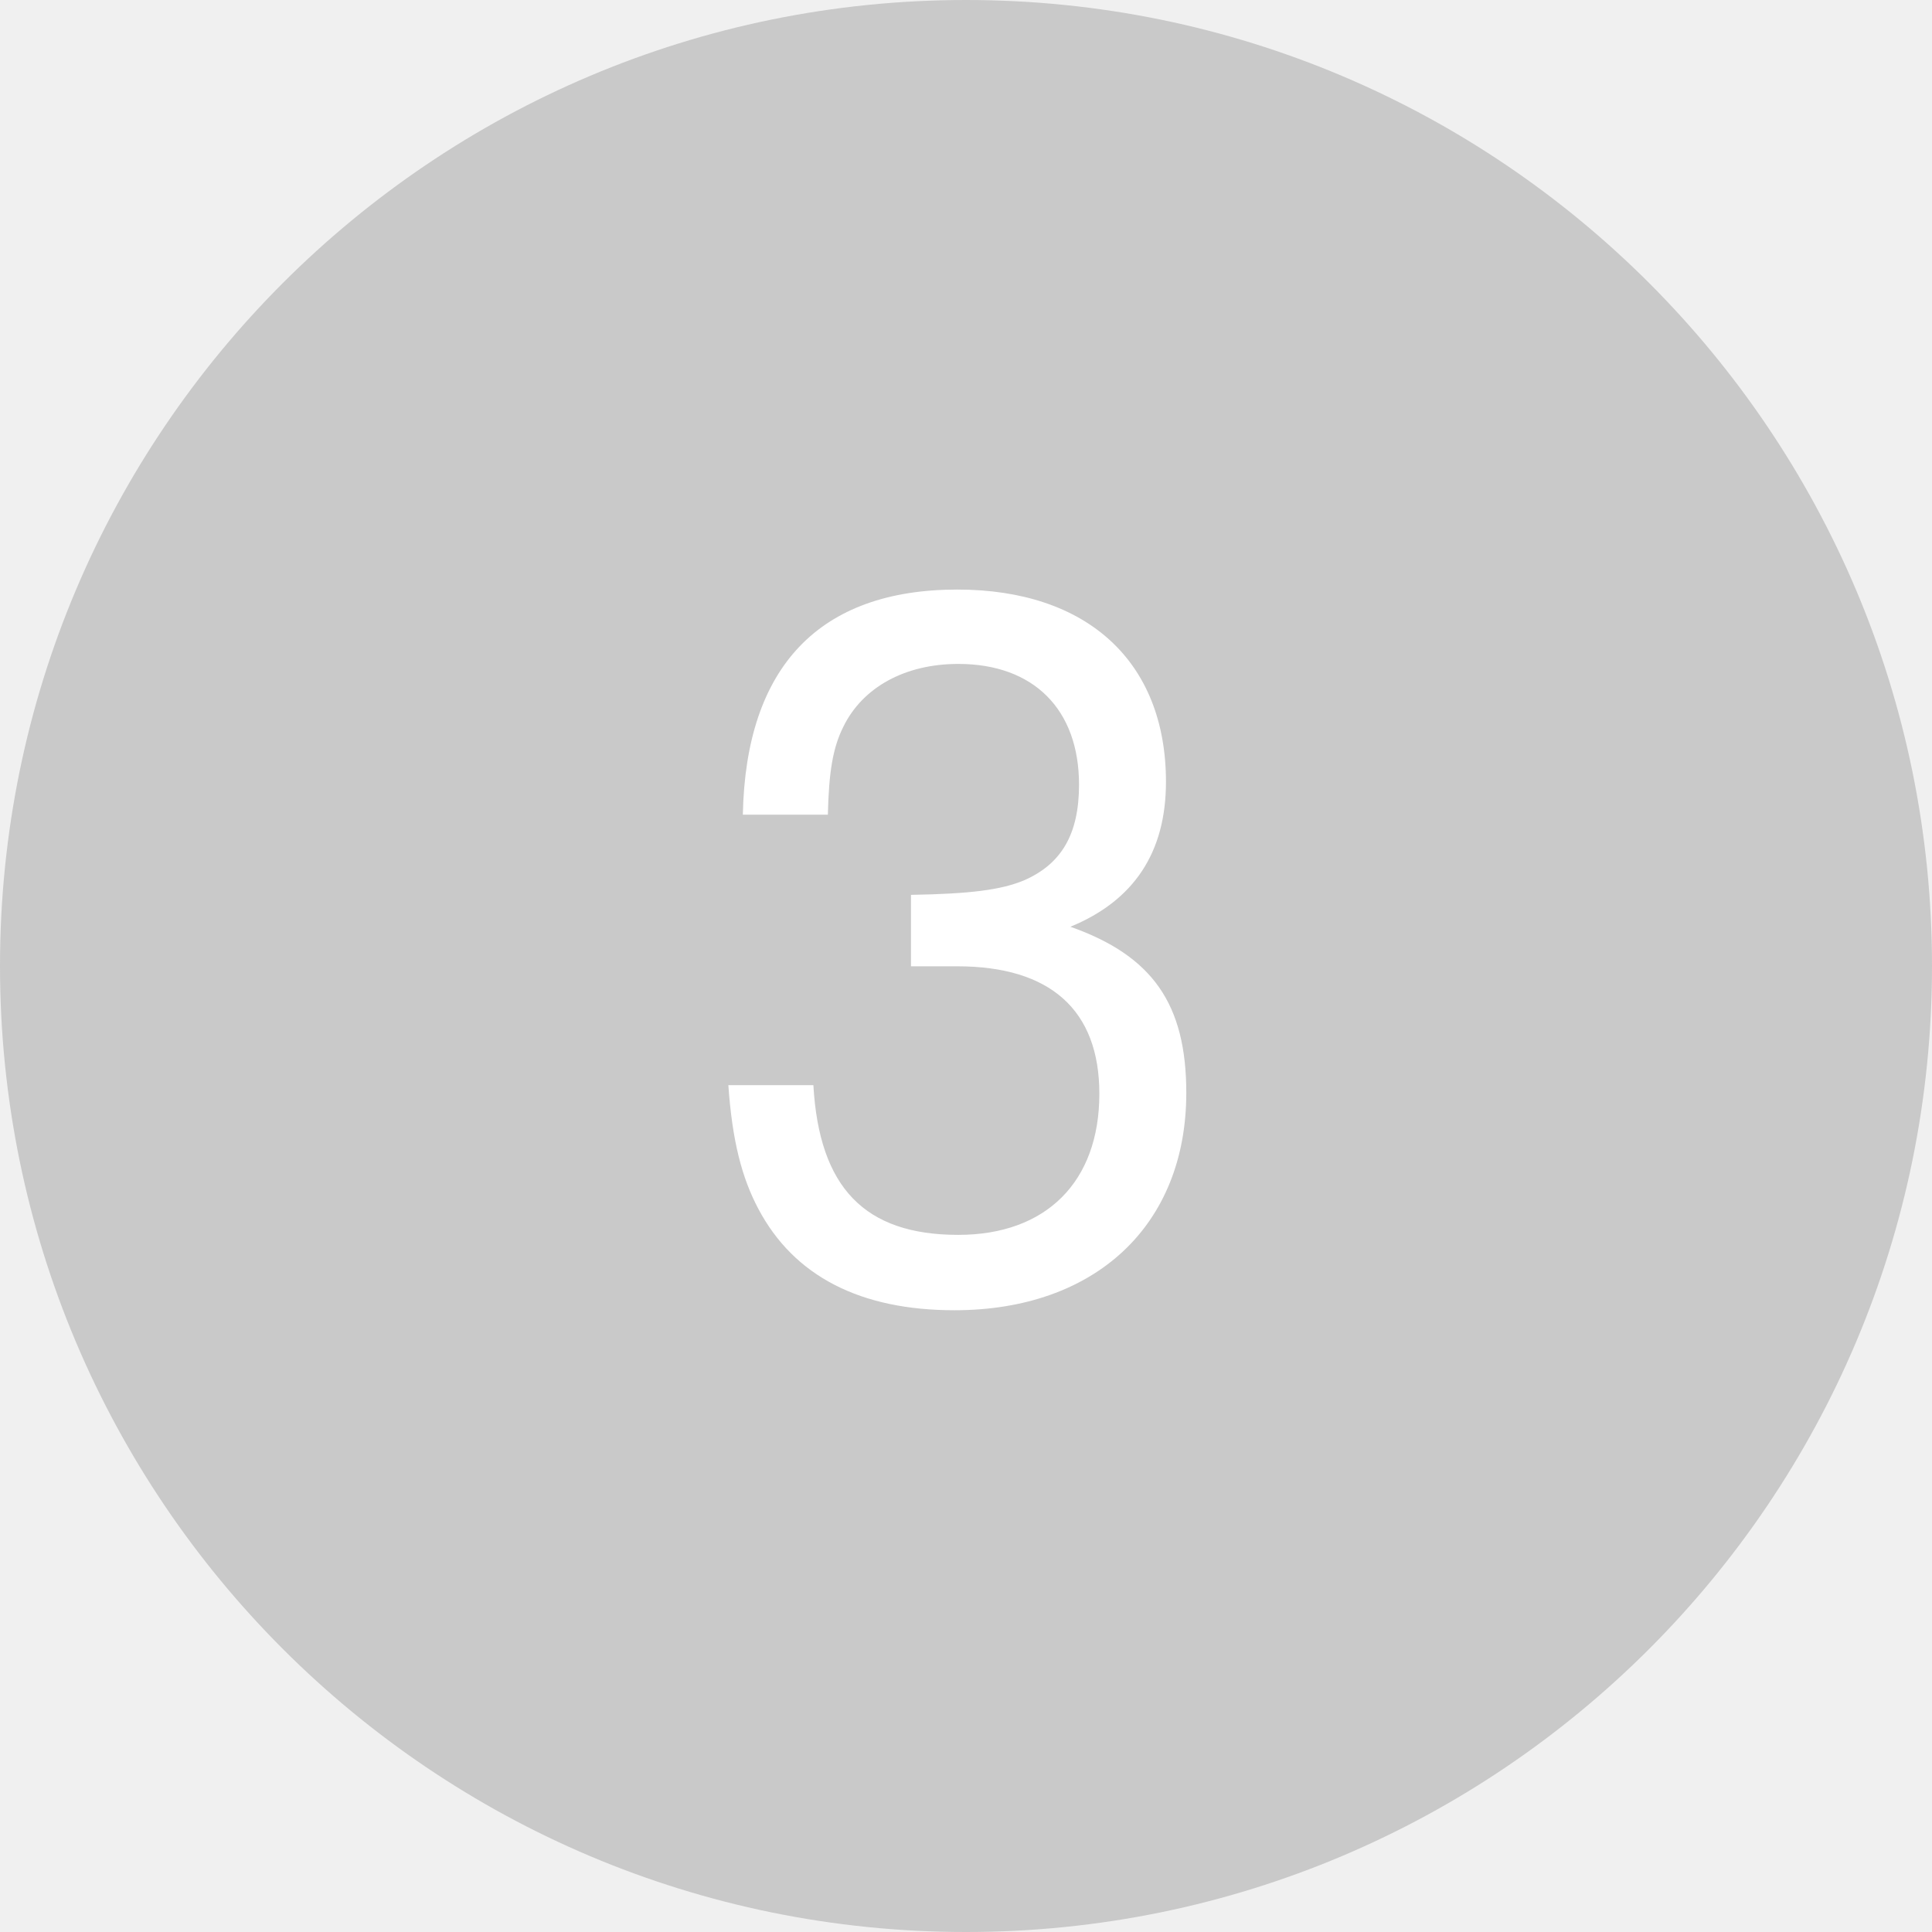
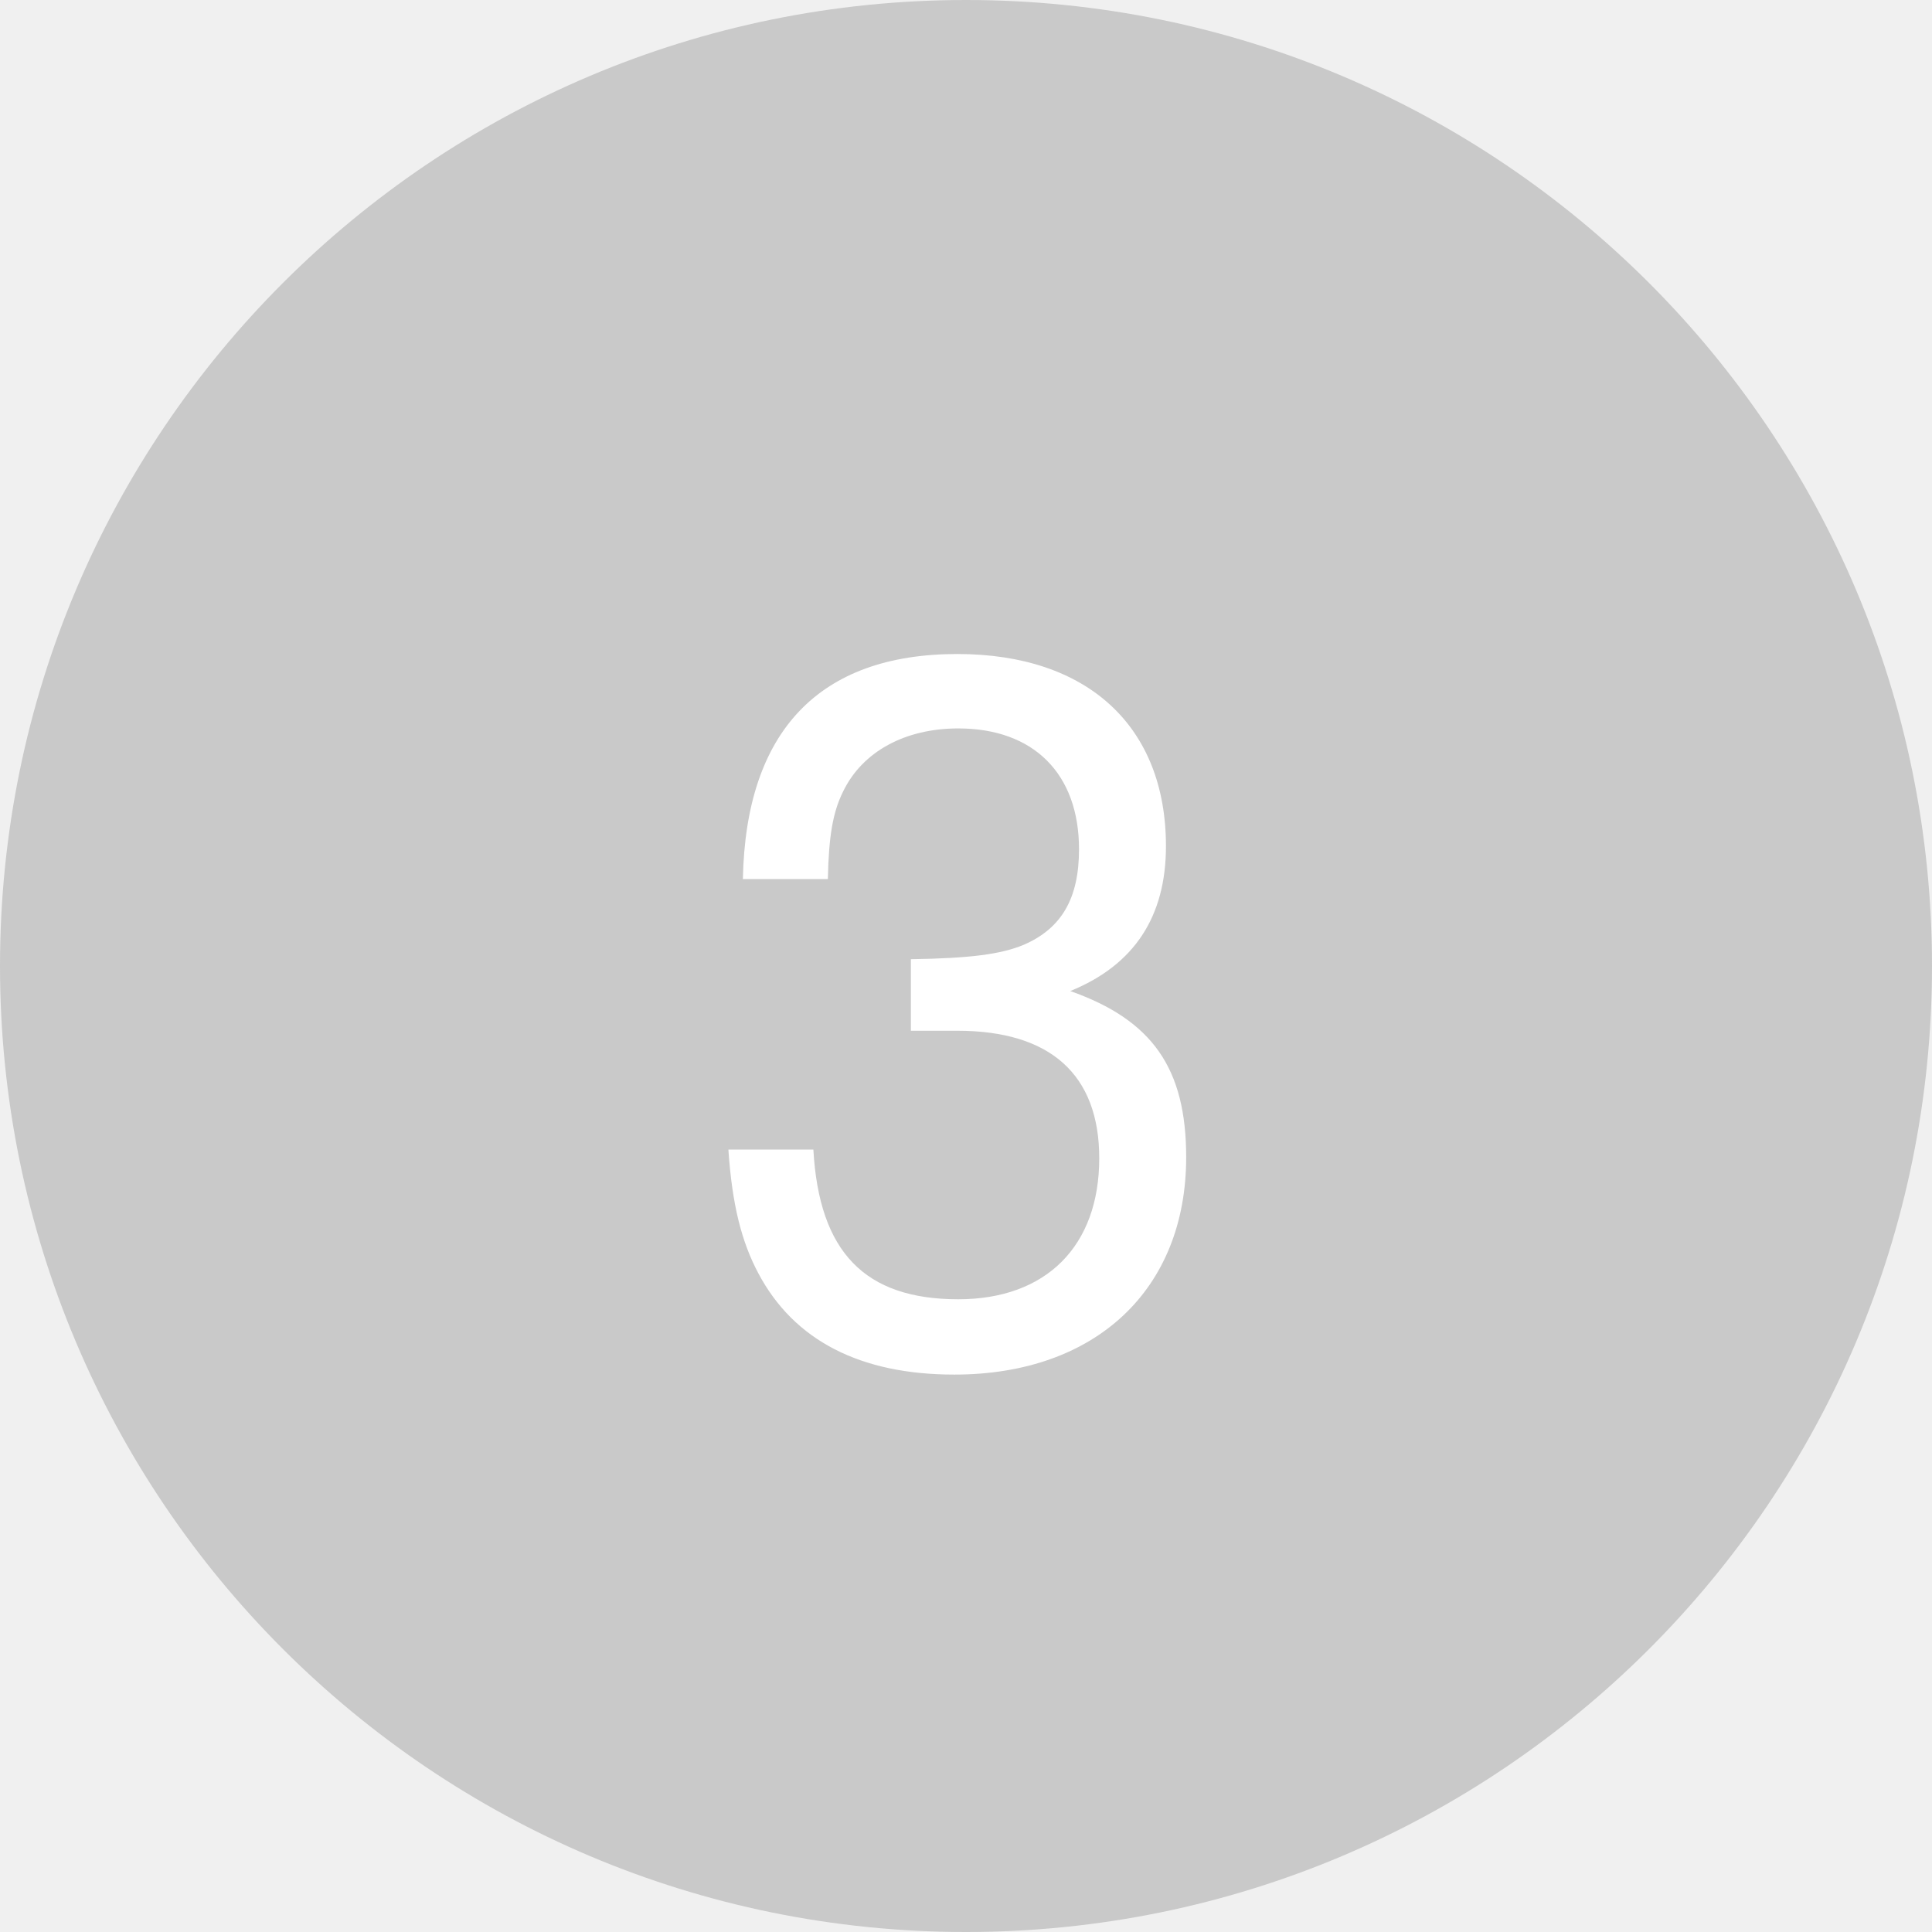
- <svg xmlns="http://www.w3.org/2000/svg" width="300px" height="300px" viewBox="0 0 300 300" overflow="hidden">
-   <circle cx="50%" cy="50%" r="50%" fill="#C9C9C9" stroke="none" />
-   <text x="150" y="200" fill="#fff" text-anchor="middle" font-family="'Helvetica Neue', Helvetica, Arial, sans-serif" font-size="150px" font-weight="lighter">
+ <svg xmlns="http://www.w3.org/2000/svg" viewBox="0 0 200 200" overflow="hidden">
+   <circle cx="50%" cy="50%" r="100px" fill="#C9C9C9" stroke="none" />
+   <text x="100" y="140" fill="#fff" text-anchor="middle" font-family="'Helvetica Neue', Helvetica, Arial, sans-serif" font-size="100px" font-weight="lighter">
    3
  </text>
</svg>
